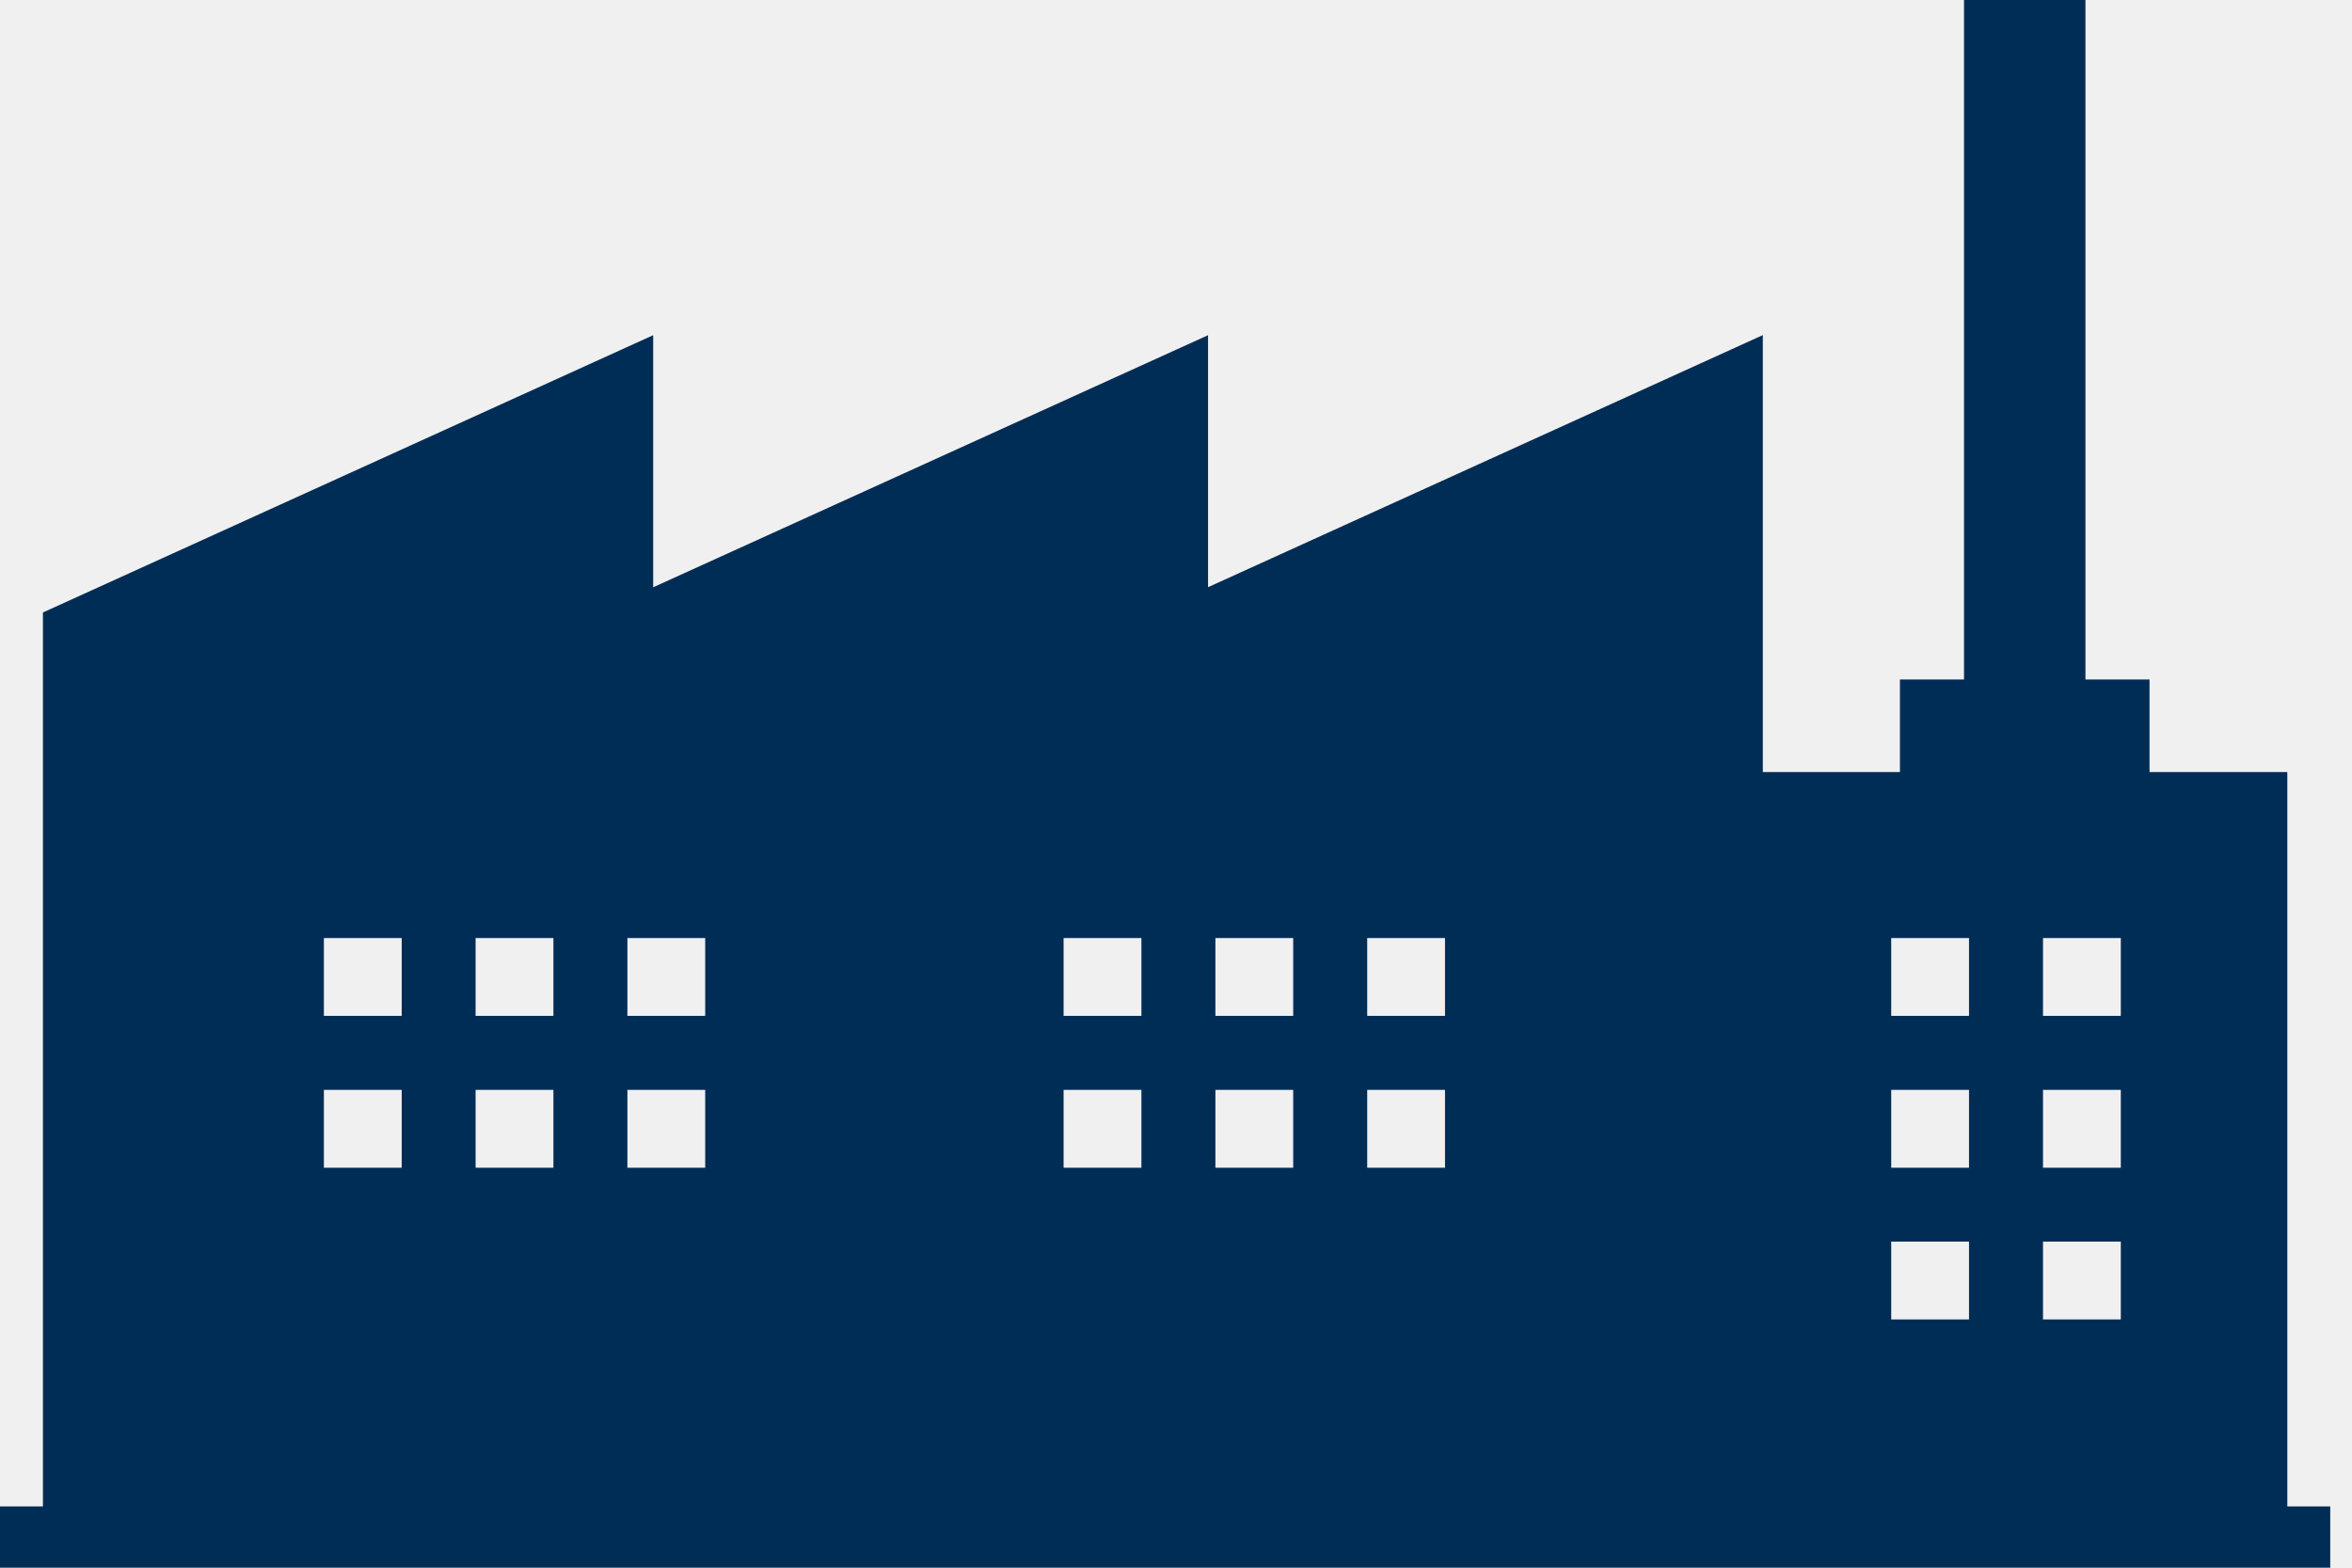
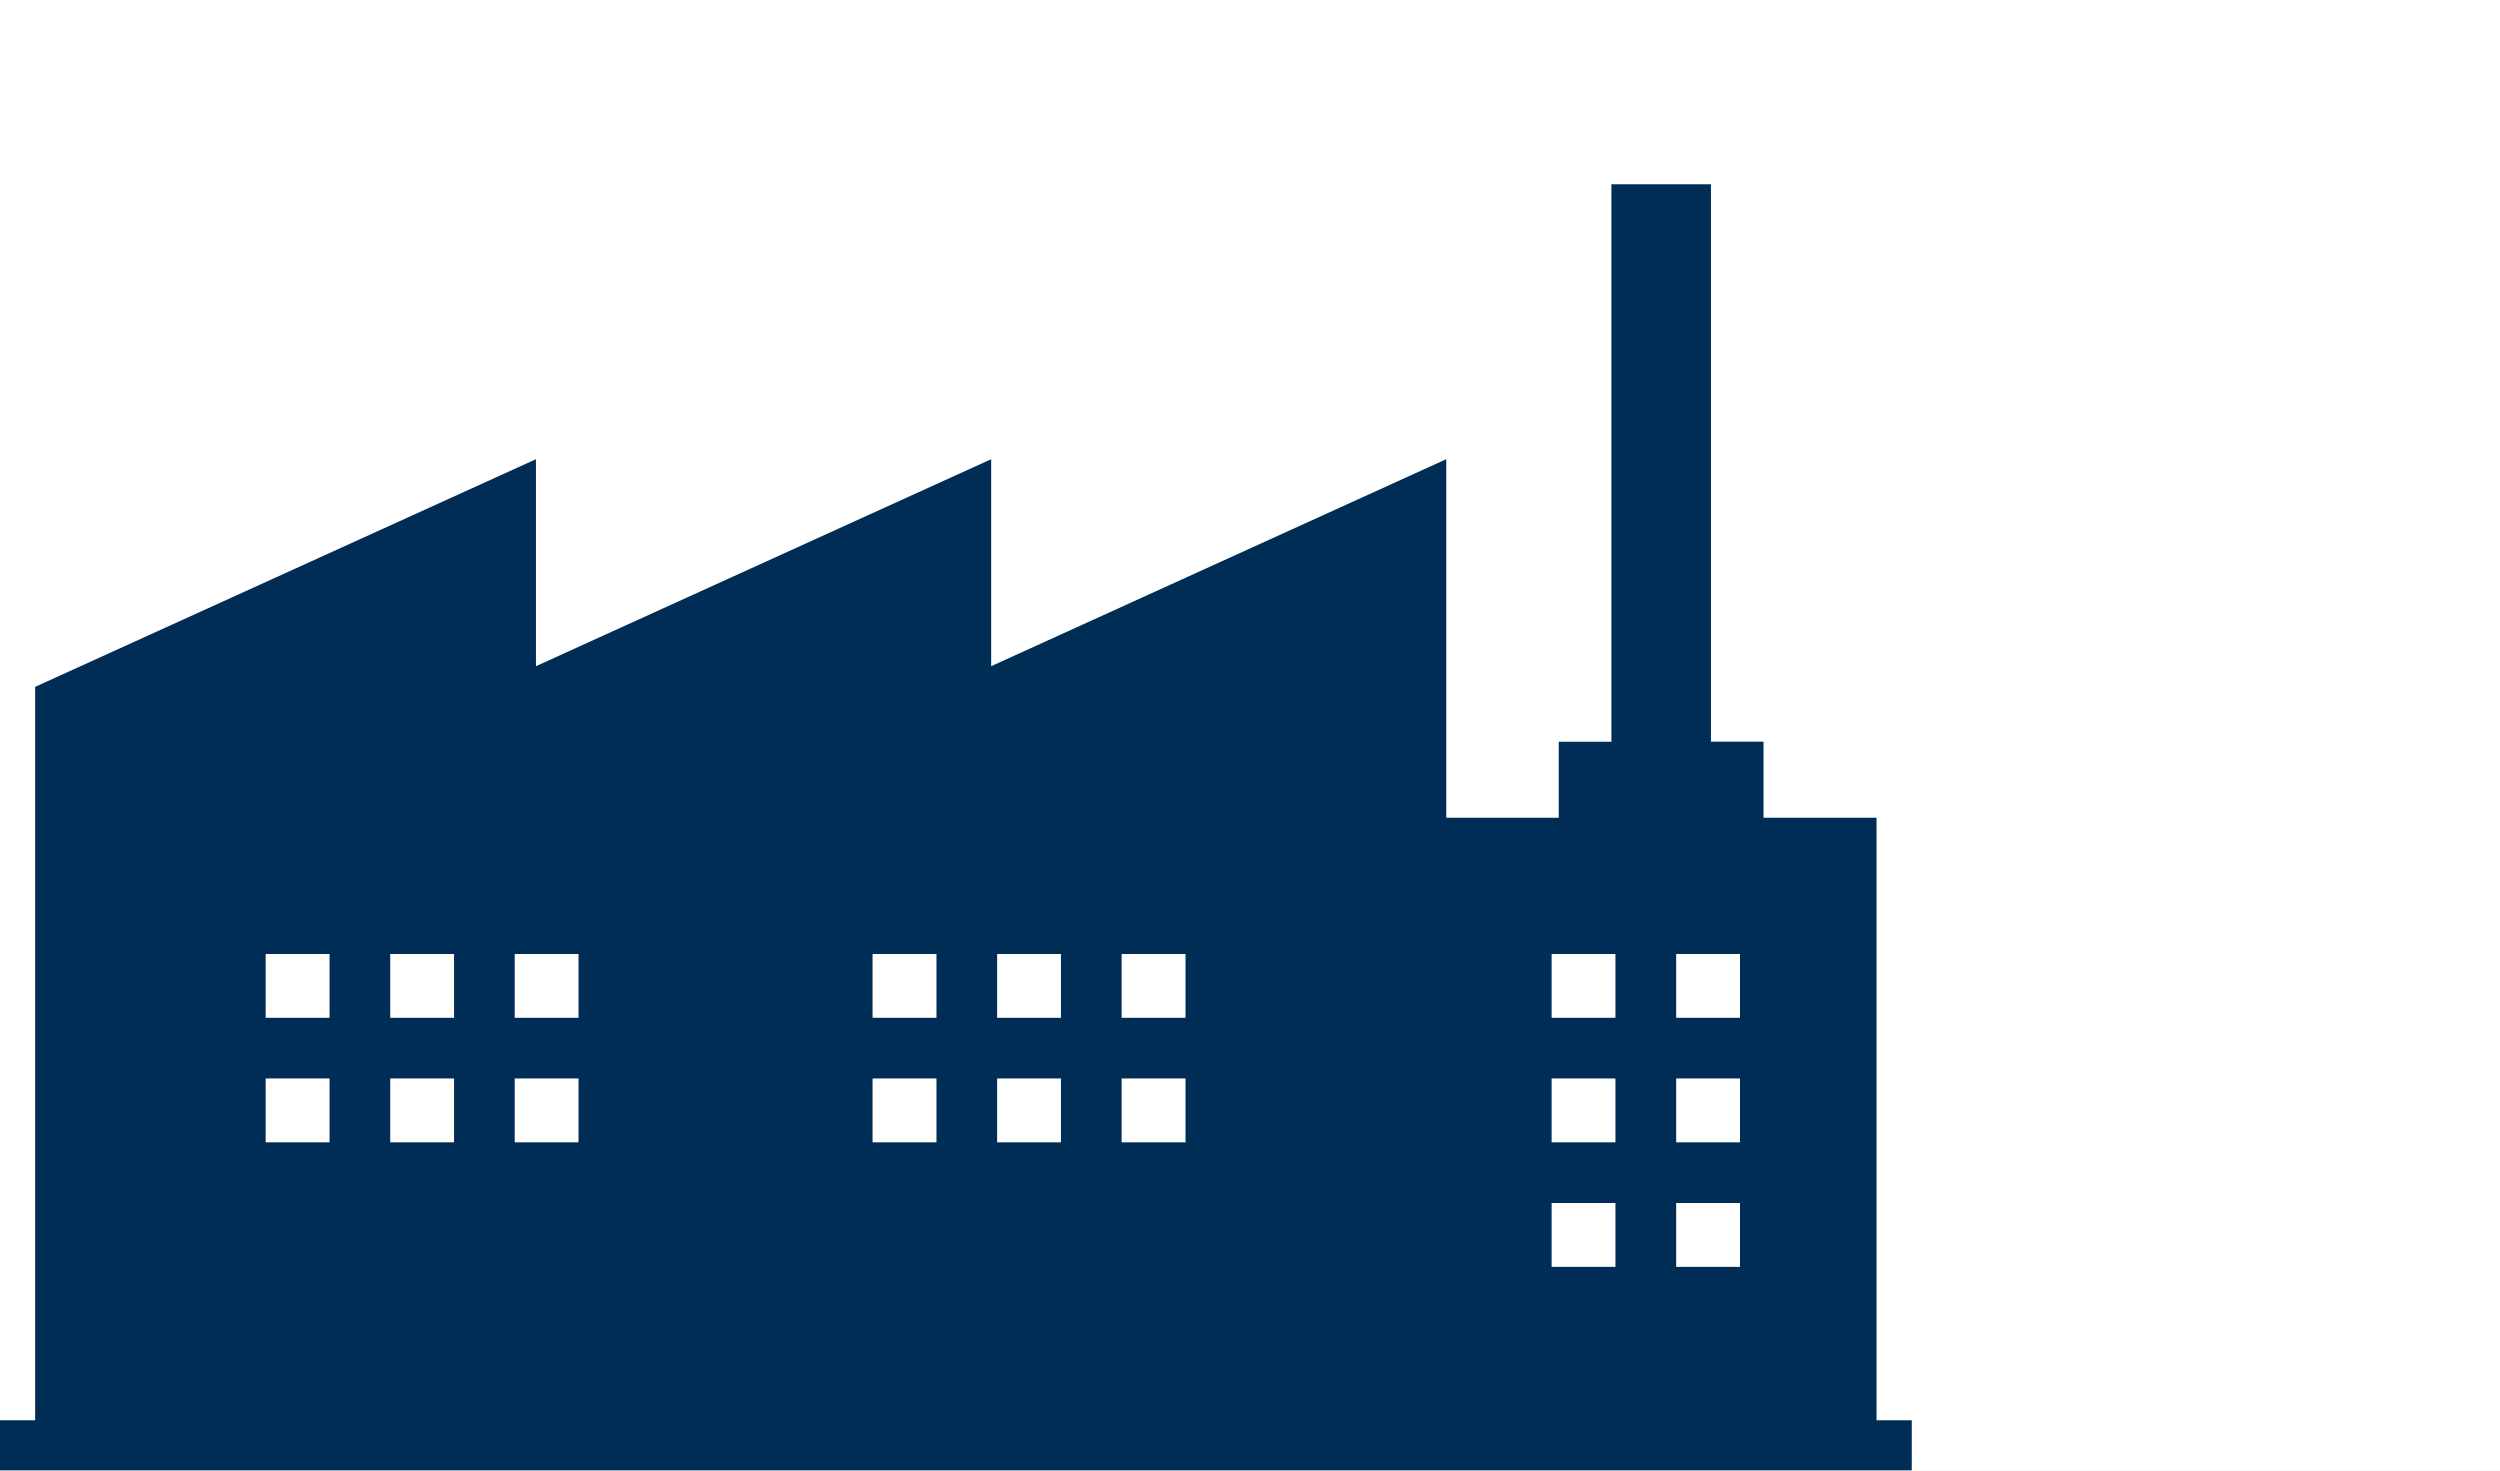
- <svg xmlns="http://www.w3.org/2000/svg" width="24" height="16" viewBox="0 0 24 16">
-   <path fill="#002D56" fill-rule="evenodd" d="M20.041 0v6.935h-.654v.945h-1.399V3.42l-5.661 2.573V3.421L6.665 5.994V3.421L.438 6.251v9.124H0V16h23.778v-.625h-.438V7.88h-1.406v-.945h-.654V0H20.04zm.806 10.368h.794v-.794h-.794v.794zm-1.549 0h.794v-.794h-.794v.794zm-5.347 0h.794v-.794h-.794v.794zm-1.55 0h.795v-.794h-.794v.794zm-1.548 0h.794v-.794h-.794v.794zm-4.451 0h.794v-.794h-.794v.794zm-1.549 0h.794v-.794h-.794v.794zm-1.548 0h.794v-.794h-.794v.794zm17.542 1.55h.794v-.795h-.794v.794zm-1.549 0h.794v-.795h-.794v.794zm-5.347 0h.794v-.795h-.794v.794zm-1.55 0h.795v-.795h-.794v.794zm-1.548 0h.794v-.795h-.794v.794zm-4.451 0h.794v-.795h-.794v.794zm-1.549 0h.794v-.795h-.794v.794zm-1.548 0h.794v-.795h-.794v.794zm17.542 1.548h.794v-.794h-.794v.794zm-1.549 0h.794v-.794h-.794v.794z" />
+ <svg xmlns="http://www.w3.org/2000/svg" xmlns:xlink="http://www.w3.org/1999/xlink" width="34" height="20" viewBox="0 0 34 20">
+   <defs>
+     <path id="a" d="M0 0h34v20H0z" />
+   </defs>
+   <g fill="none" fill-rule="evenodd">
+     <mask id="b" fill="#fff">
+       <use xlink:href="#a" />
+     </mask>
+     <use fill="#FFF" xlink:href="#a" />
+     <path fill="#002D56" d="M21.915 2.505v7.583h-.716v1.033h-1.53V6.245L13.48 9.06V6.245L7.289 9.06V6.245L.478 9.341v9.975H0V20h26v-.684h-.479v-8.195h-1.537v-1.034h-.715V2.506h-1.354zm.88 11.337h.869v-.868h-.868v.868zm-1.693 0h.868v-.868h-.868v.868zm-5.848 0h.869v-.868h-.869v.868zm-1.693 0h.868v-.868h-.868v.868zm-1.694 0h.869v-.868h-.869v.868zm-4.867 0h.868v-.868H7v.868zm-1.693 0h.868v-.868h-.868v.868zm-1.694 0h.869v-.868h-.869v.868zm19.183 1.694h.868v-.869h-.868v.869zm-1.694 0h.868v-.869h-.868v.869zm-5.848 0h.869v-.869h-.869v.869zm-1.693 0h.868v-.869h-.868v.869zm-1.694 0h.869v-.869h-.869v.869zm-4.867 0h.868v-.869H7v.869zm-1.693 0h.868v-.869h-.868v.869zm-1.694 0h.869v-.869h-.869v.869zm19.183 1.693h.868v-.868h-.868v.868zm-1.694 0h.868v-.868h-.868v.868z" mask="url(#b)" />
+   </g>
</svg>
